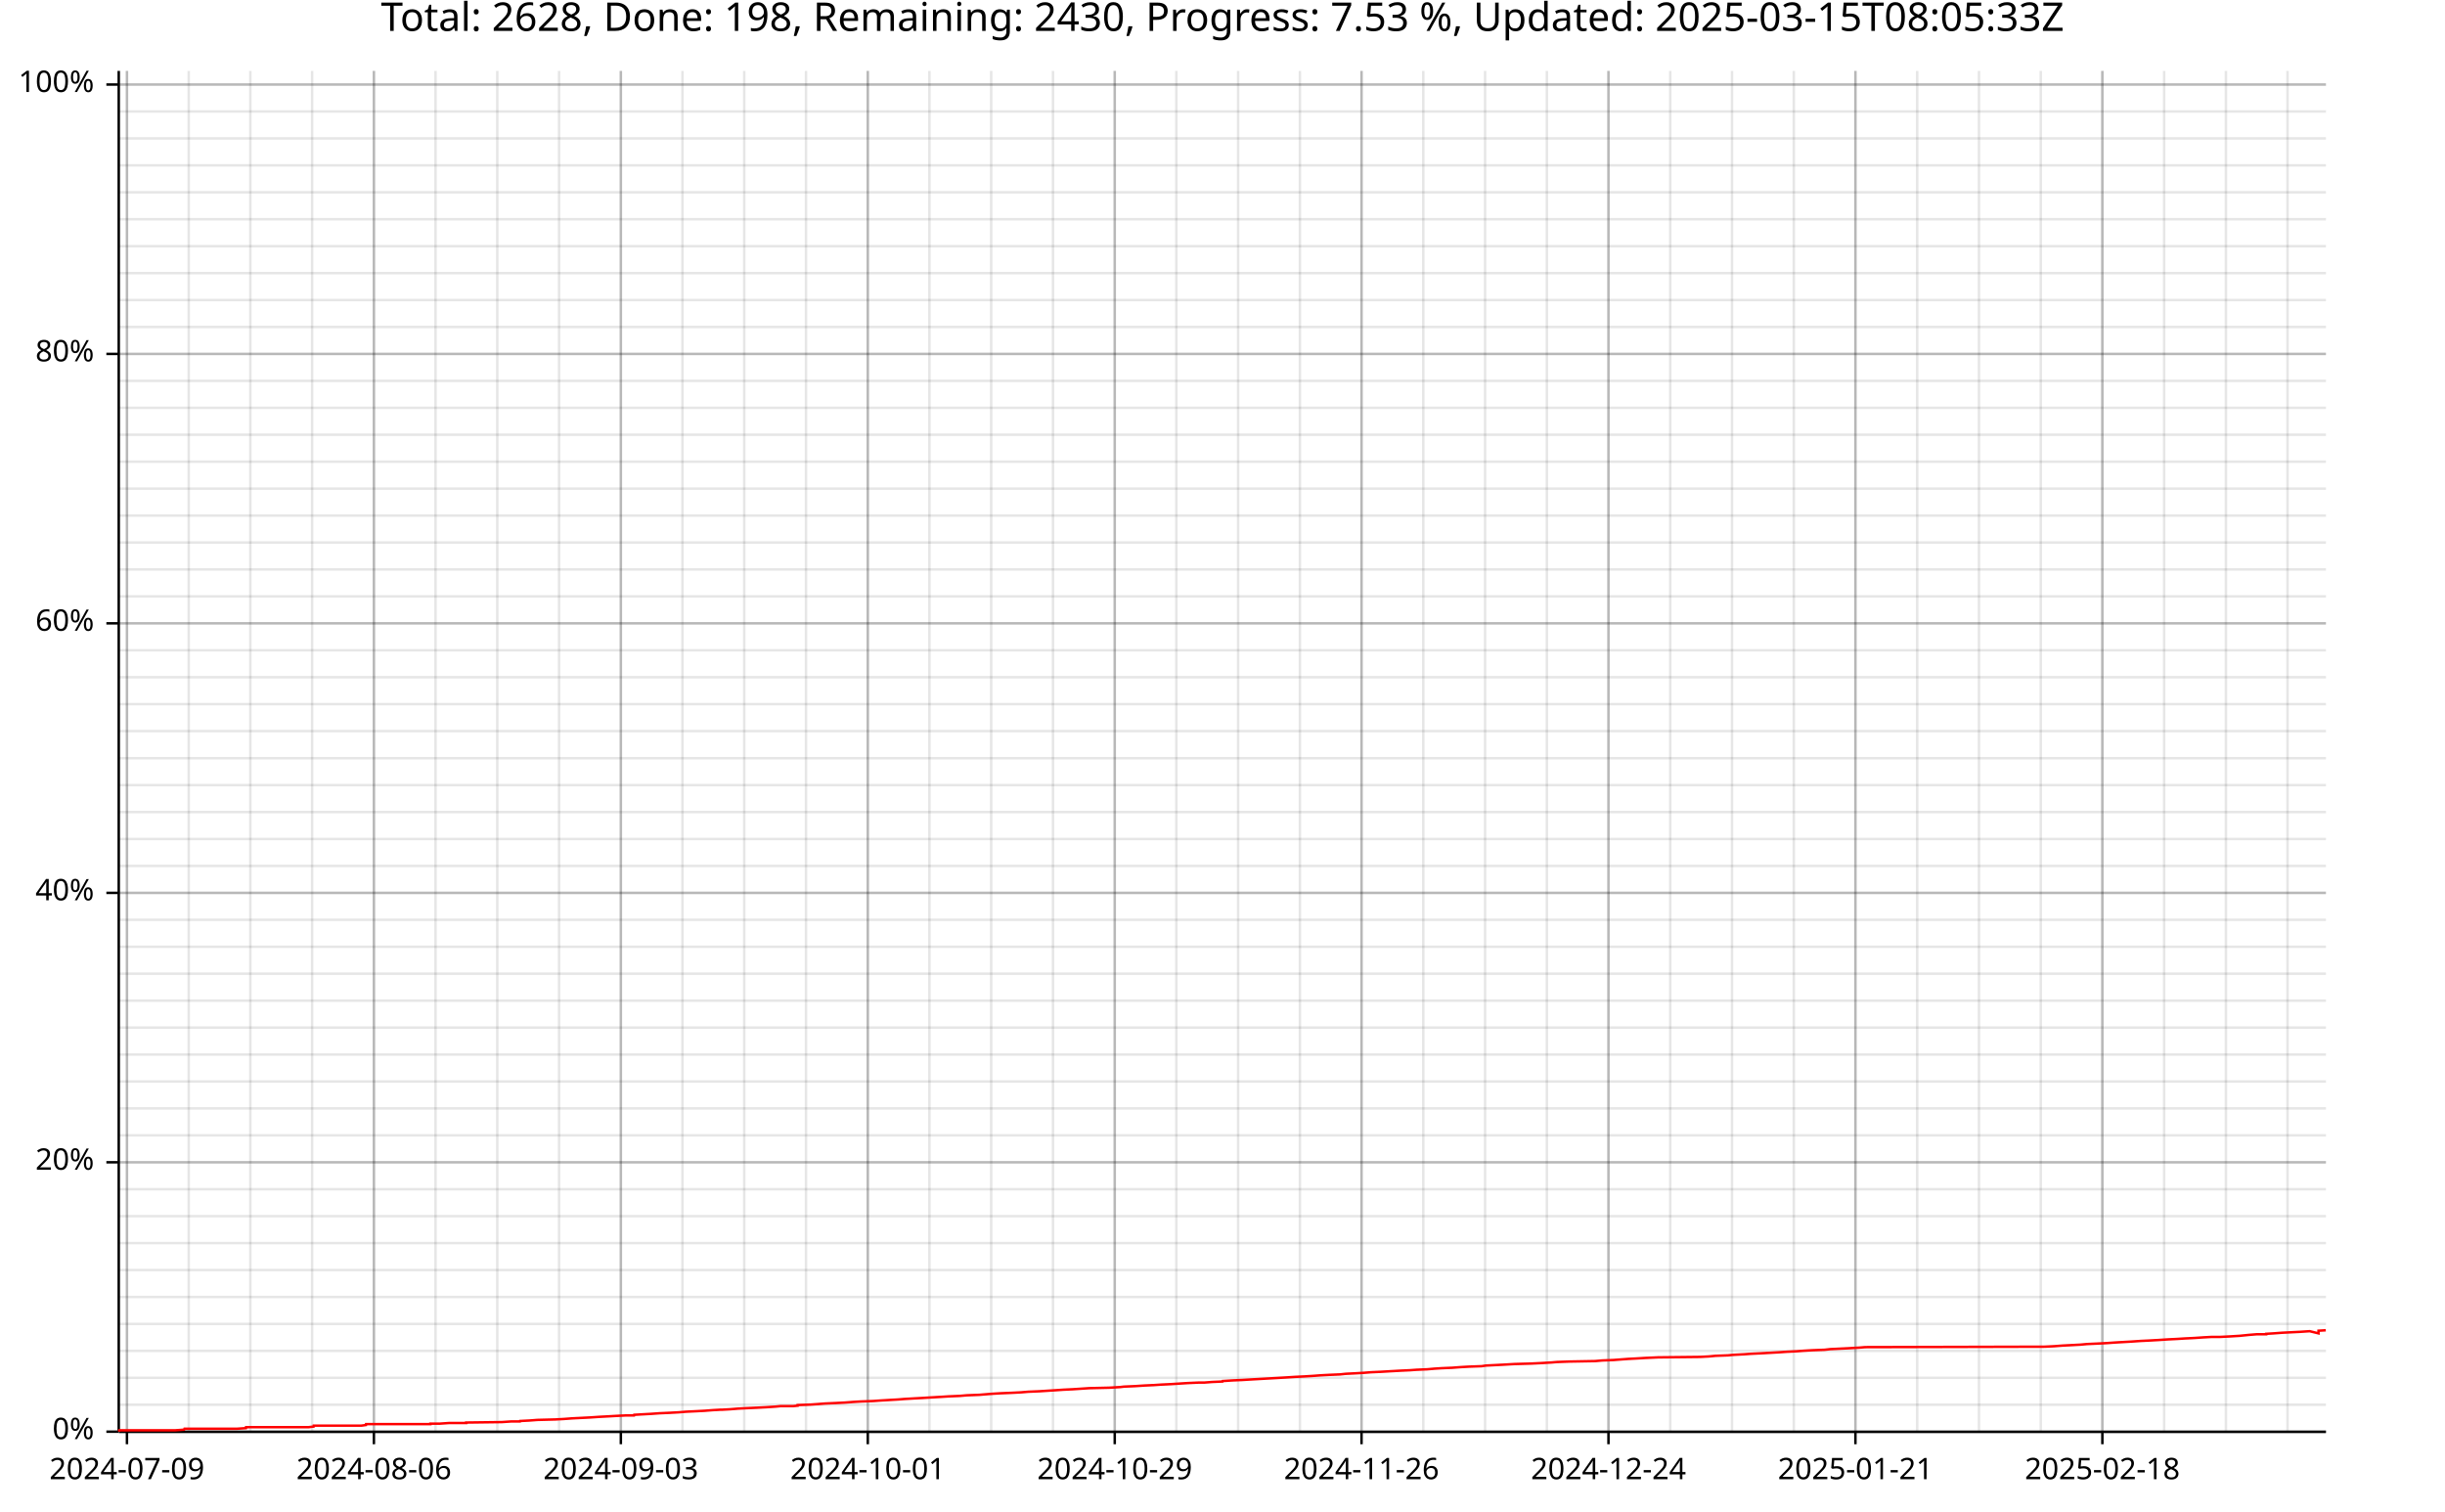
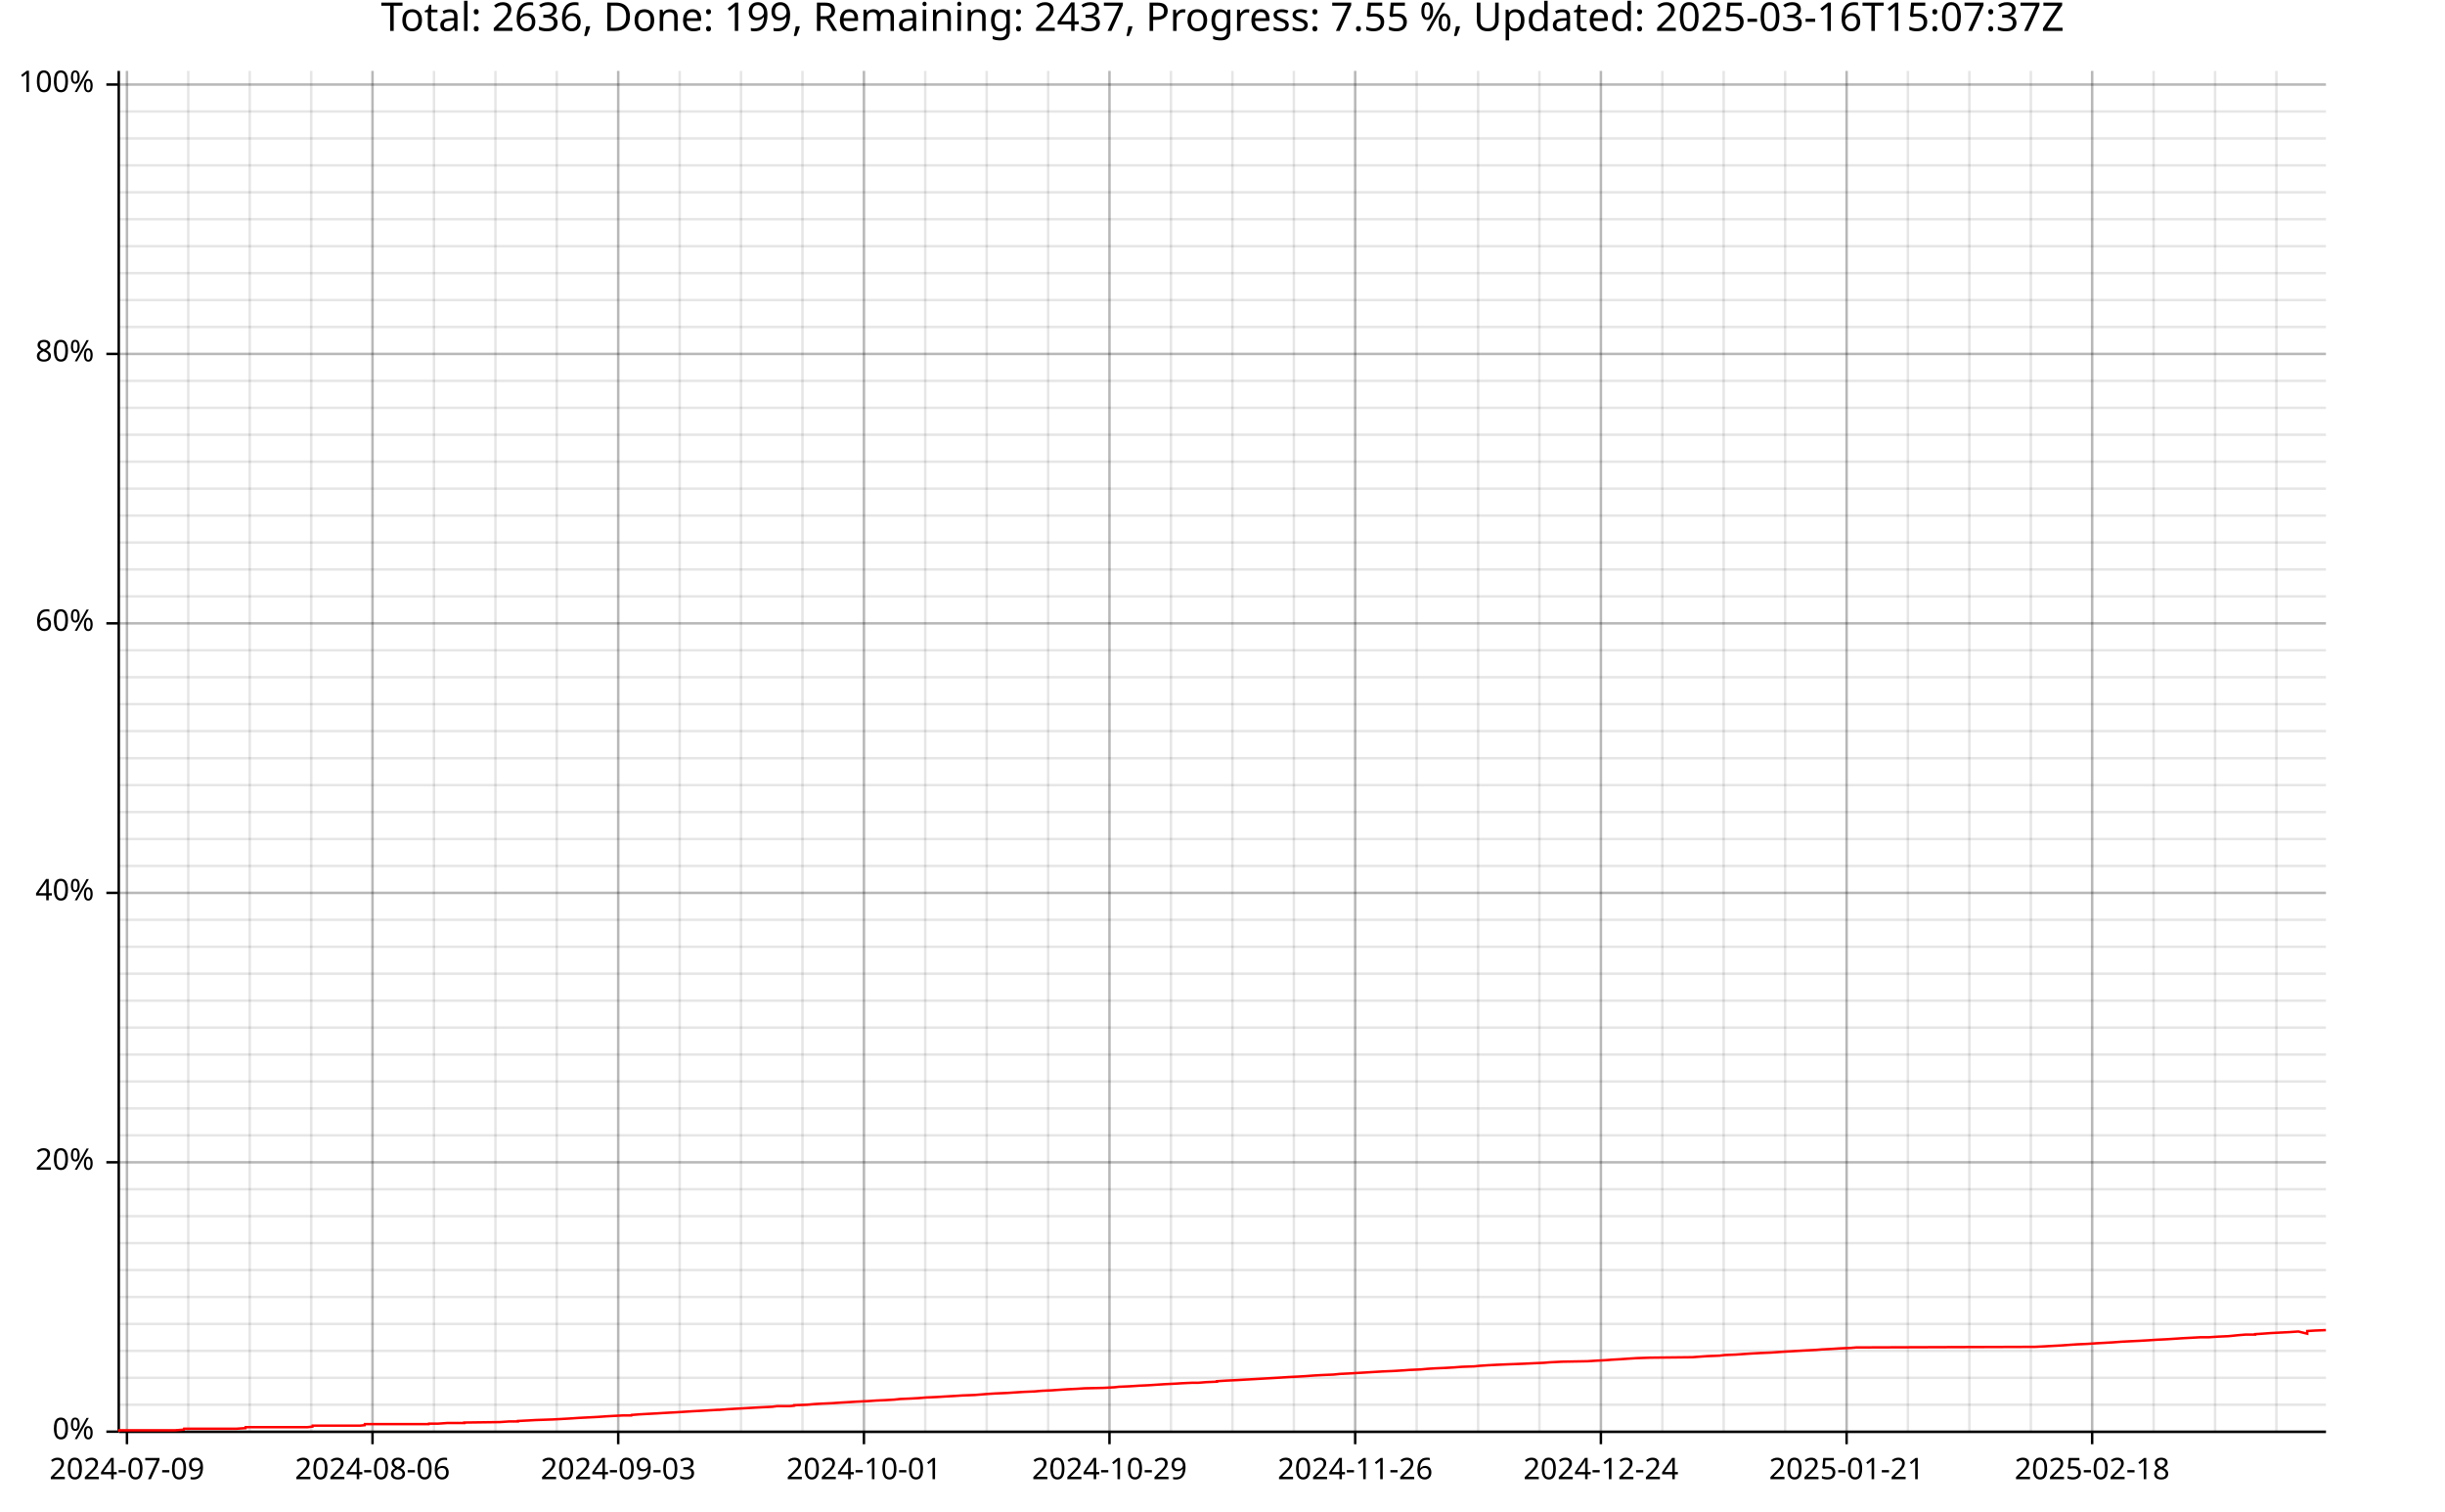
<svg xmlns="http://www.w3.org/2000/svg" width="987" height="610" viewBox="0 0 15792 9760">
  <text x="7896" y="5" dy="0.76em" text-anchor="middle" font-family="sans-serif" font-size="256" opacity="1" fill="#000000">
- Total: 2628, Done: 198, Remaining: 2430, Progress: 7.53 %, Updated: 2025-03-15T08:05:33Z
+ Total: 2636, Done: 199, Remaining: 2437, Progress: 7.55 %, Updated: 2025-03-16T15:07:37Z
</text>
  <line opacity="0.1" stroke="#000000" stroke-width="16" x1="820" y1="9247" x2="820" y2="458" />
-   <line opacity="0.1" stroke="#000000" stroke-width="16" x1="1219" y1="9247" x2="1219" y2="458" />
-   <line opacity="0.1" stroke="#000000" stroke-width="16" x1="1617" y1="9247" x2="1617" y2="458" />
-   <line opacity="0.1" stroke="#000000" stroke-width="16" x1="2016" y1="9247" x2="2016" y2="458" />
-   <line opacity="0.1" stroke="#000000" stroke-width="16" x1="2415" y1="9247" x2="2415" y2="458" />
-   <line opacity="0.1" stroke="#000000" stroke-width="16" x1="2813" y1="9247" x2="2813" y2="458" />
-   <line opacity="0.1" stroke="#000000" stroke-width="16" x1="3212" y1="9247" x2="3212" y2="458" />
-   <line opacity="0.1" stroke="#000000" stroke-width="16" x1="3611" y1="9247" x2="3611" y2="458" />
-   <line opacity="0.1" stroke="#000000" stroke-width="16" x1="4010" y1="9247" x2="4010" y2="458" />
-   <line opacity="0.1" stroke="#000000" stroke-width="16" x1="4408" y1="9247" x2="4408" y2="458" />
-   <line opacity="0.1" stroke="#000000" stroke-width="16" x1="4807" y1="9247" x2="4807" y2="458" />
-   <line opacity="0.1" stroke="#000000" stroke-width="16" x1="5206" y1="9247" x2="5206" y2="458" />
-   <line opacity="0.1" stroke="#000000" stroke-width="16" x1="5605" y1="9247" x2="5605" y2="458" />
-   <line opacity="0.1" stroke="#000000" stroke-width="16" x1="6003" y1="9247" x2="6003" y2="458" />
-   <line opacity="0.1" stroke="#000000" stroke-width="16" x1="6402" y1="9247" x2="6402" y2="458" />
-   <line opacity="0.1" stroke="#000000" stroke-width="16" x1="6801" y1="9247" x2="6801" y2="458" />
-   <line opacity="0.1" stroke="#000000" stroke-width="16" x1="7200" y1="9247" x2="7200" y2="458" />
-   <line opacity="0.1" stroke="#000000" stroke-width="16" x1="7598" y1="9247" x2="7598" y2="458" />
-   <line opacity="0.1" stroke="#000000" stroke-width="16" x1="7997" y1="9247" x2="7997" y2="458" />
-   <line opacity="0.1" stroke="#000000" stroke-width="16" x1="8396" y1="9247" x2="8396" y2="458" />
-   <line opacity="0.1" stroke="#000000" stroke-width="16" x1="8794" y1="9247" x2="8794" y2="458" />
-   <line opacity="0.1" stroke="#000000" stroke-width="16" x1="9193" y1="9247" x2="9193" y2="458" />
-   <line opacity="0.1" stroke="#000000" stroke-width="16" x1="9592" y1="9247" x2="9592" y2="458" />
-   <line opacity="0.1" stroke="#000000" stroke-width="16" x1="9991" y1="9247" x2="9991" y2="458" />
-   <line opacity="0.1" stroke="#000000" stroke-width="16" x1="10389" y1="9247" x2="10389" y2="458" />
-   <line opacity="0.1" stroke="#000000" stroke-width="16" x1="10788" y1="9247" x2="10788" y2="458" />
-   <line opacity="0.1" stroke="#000000" stroke-width="16" x1="11187" y1="9247" x2="11187" y2="458" />
-   <line opacity="0.1" stroke="#000000" stroke-width="16" x1="11586" y1="9247" x2="11586" y2="458" />
-   <line opacity="0.1" stroke="#000000" stroke-width="16" x1="11984" y1="9247" x2="11984" y2="458" />
-   <line opacity="0.1" stroke="#000000" stroke-width="16" x1="12383" y1="9247" x2="12383" y2="458" />
-   <line opacity="0.1" stroke="#000000" stroke-width="16" x1="12782" y1="9247" x2="12782" y2="458" />
-   <line opacity="0.1" stroke="#000000" stroke-width="16" x1="13181" y1="9247" x2="13181" y2="458" />
-   <line opacity="0.1" stroke="#000000" stroke-width="16" x1="13579" y1="9247" x2="13579" y2="458" />
-   <line opacity="0.1" stroke="#000000" stroke-width="16" x1="13978" y1="9247" x2="13978" y2="458" />
-   <line opacity="0.1" stroke="#000000" stroke-width="16" x1="14377" y1="9247" x2="14377" y2="458" />
-   <line opacity="0.1" stroke="#000000" stroke-width="16" x1="14775" y1="9247" x2="14775" y2="458" />
+   <line opacity="0.1" stroke="#000000" stroke-width="16" x1="1216" y1="9247" x2="1216" y2="458" />
+   <line opacity="0.1" stroke="#000000" stroke-width="16" x1="1613" y1="9247" x2="1613" y2="458" />
+   <line opacity="0.1" stroke="#000000" stroke-width="16" x1="2010" y1="9247" x2="2010" y2="458" />
+   <line opacity="0.1" stroke="#000000" stroke-width="16" x1="2406" y1="9247" x2="2406" y2="458" />
+   <line opacity="0.1" stroke="#000000" stroke-width="16" x1="2803" y1="9247" x2="2803" y2="458" />
+   <line opacity="0.1" stroke="#000000" stroke-width="16" x1="3200" y1="9247" x2="3200" y2="458" />
+   <line opacity="0.1" stroke="#000000" stroke-width="16" x1="3596" y1="9247" x2="3596" y2="458" />
+   <line opacity="0.1" stroke="#000000" stroke-width="16" x1="3993" y1="9247" x2="3993" y2="458" />
+   <line opacity="0.1" stroke="#000000" stroke-width="16" x1="4390" y1="9247" x2="4390" y2="458" />
+   <line opacity="0.1" stroke="#000000" stroke-width="16" x1="4786" y1="9247" x2="4786" y2="458" />
+   <line opacity="0.1" stroke="#000000" stroke-width="16" x1="5183" y1="9247" x2="5183" y2="458" />
+   <line opacity="0.1" stroke="#000000" stroke-width="16" x1="5580" y1="9247" x2="5580" y2="458" />
+   <line opacity="0.1" stroke="#000000" stroke-width="16" x1="5976" y1="9247" x2="5976" y2="458" />
+   <line opacity="0.1" stroke="#000000" stroke-width="16" x1="6373" y1="9247" x2="6373" y2="458" />
+   <line opacity="0.1" stroke="#000000" stroke-width="16" x1="6770" y1="9247" x2="6770" y2="458" />
+   <line opacity="0.1" stroke="#000000" stroke-width="16" x1="7166" y1="9247" x2="7166" y2="458" />
+   <line opacity="0.1" stroke="#000000" stroke-width="16" x1="7563" y1="9247" x2="7563" y2="458" />
+   <line opacity="0.1" stroke="#000000" stroke-width="16" x1="7960" y1="9247" x2="7960" y2="458" />
+   <line opacity="0.1" stroke="#000000" stroke-width="16" x1="8357" y1="9247" x2="8357" y2="458" />
+   <line opacity="0.1" stroke="#000000" stroke-width="16" x1="8753" y1="9247" x2="8753" y2="458" />
+   <line opacity="0.1" stroke="#000000" stroke-width="16" x1="9150" y1="9247" x2="9150" y2="458" />
+   <line opacity="0.1" stroke="#000000" stroke-width="16" x1="9547" y1="9247" x2="9547" y2="458" />
+   <line opacity="0.1" stroke="#000000" stroke-width="16" x1="9943" y1="9247" x2="9943" y2="458" />
+   <line opacity="0.1" stroke="#000000" stroke-width="16" x1="10340" y1="9247" x2="10340" y2="458" />
+   <line opacity="0.1" stroke="#000000" stroke-width="16" x1="10737" y1="9247" x2="10737" y2="458" />
+   <line opacity="0.1" stroke="#000000" stroke-width="16" x1="11133" y1="9247" x2="11133" y2="458" />
+   <line opacity="0.1" stroke="#000000" stroke-width="16" x1="11530" y1="9247" x2="11530" y2="458" />
+   <line opacity="0.1" stroke="#000000" stroke-width="16" x1="11927" y1="9247" x2="11927" y2="458" />
+   <line opacity="0.1" stroke="#000000" stroke-width="16" x1="12323" y1="9247" x2="12323" y2="458" />
+   <line opacity="0.1" stroke="#000000" stroke-width="16" x1="12720" y1="9247" x2="12720" y2="458" />
+   <line opacity="0.1" stroke="#000000" stroke-width="16" x1="13117" y1="9247" x2="13117" y2="458" />
+   <line opacity="0.1" stroke="#000000" stroke-width="16" x1="13513" y1="9247" x2="13513" y2="458" />
+   <line opacity="0.1" stroke="#000000" stroke-width="16" x1="13910" y1="9247" x2="13910" y2="458" />
+   <line opacity="0.1" stroke="#000000" stroke-width="16" x1="14307" y1="9247" x2="14307" y2="458" />
+   <line opacity="0.1" stroke="#000000" stroke-width="16" x1="14703" y1="9247" x2="14703" y2="458" />
  <line opacity="0.1" stroke="#000000" stroke-width="16" x1="768" y1="9247" x2="15023" y2="9247" />
  <line opacity="0.1" stroke="#000000" stroke-width="16" x1="768" y1="9073" x2="15023" y2="9073" />
  <line opacity="0.1" stroke="#000000" stroke-width="16" x1="768" y1="8899" x2="15023" y2="8899" />
  <line opacity="0.1" stroke="#000000" stroke-width="16" x1="768" y1="8725" x2="15023" y2="8725" />
  <line opacity="0.1" stroke="#000000" stroke-width="16" x1="768" y1="8551" x2="15023" y2="8551" />
  <line opacity="0.1" stroke="#000000" stroke-width="16" x1="768" y1="8377" x2="15023" y2="8377" />
  <line opacity="0.1" stroke="#000000" stroke-width="16" x1="768" y1="8203" x2="15023" y2="8203" />
  <line opacity="0.1" stroke="#000000" stroke-width="16" x1="768" y1="8029" x2="15023" y2="8029" />
  <line opacity="0.1" stroke="#000000" stroke-width="16" x1="768" y1="7855" x2="15023" y2="7855" />
  <line opacity="0.1" stroke="#000000" stroke-width="16" x1="768" y1="7681" x2="15023" y2="7681" />
  <line opacity="0.1" stroke="#000000" stroke-width="16" x1="768" y1="7507" x2="15023" y2="7507" />
  <line opacity="0.1" stroke="#000000" stroke-width="16" x1="768" y1="7333" x2="15023" y2="7333" />
  <line opacity="0.1" stroke="#000000" stroke-width="16" x1="768" y1="7159" x2="15023" y2="7159" />
  <line opacity="0.1" stroke="#000000" stroke-width="16" x1="768" y1="6985" x2="15023" y2="6985" />
  <line opacity="0.1" stroke="#000000" stroke-width="16" x1="768" y1="6811" x2="15023" y2="6811" />
  <line opacity="0.1" stroke="#000000" stroke-width="16" x1="768" y1="6637" x2="15023" y2="6637" />
  <line opacity="0.1" stroke="#000000" stroke-width="16" x1="768" y1="6463" x2="15023" y2="6463" />
  <line opacity="0.1" stroke="#000000" stroke-width="16" x1="768" y1="6289" x2="15023" y2="6289" />
  <line opacity="0.1" stroke="#000000" stroke-width="16" x1="768" y1="6115" x2="15023" y2="6115" />
  <line opacity="0.1" stroke="#000000" stroke-width="16" x1="768" y1="5941" x2="15023" y2="5941" />
  <line opacity="0.1" stroke="#000000" stroke-width="16" x1="768" y1="5767" x2="15023" y2="5767" />
  <line opacity="0.1" stroke="#000000" stroke-width="16" x1="768" y1="5593" x2="15023" y2="5593" />
  <line opacity="0.1" stroke="#000000" stroke-width="16" x1="768" y1="5419" x2="15023" y2="5419" />
  <line opacity="0.1" stroke="#000000" stroke-width="16" x1="768" y1="5245" x2="15023" y2="5245" />
  <line opacity="0.1" stroke="#000000" stroke-width="16" x1="768" y1="5071" x2="15023" y2="5071" />
  <line opacity="0.1" stroke="#000000" stroke-width="16" x1="768" y1="4897" x2="15023" y2="4897" />
  <line opacity="0.1" stroke="#000000" stroke-width="16" x1="768" y1="4722" x2="15023" y2="4722" />
  <line opacity="0.1" stroke="#000000" stroke-width="16" x1="768" y1="4548" x2="15023" y2="4548" />
  <line opacity="0.1" stroke="#000000" stroke-width="16" x1="768" y1="4374" x2="15023" y2="4374" />
  <line opacity="0.1" stroke="#000000" stroke-width="16" x1="768" y1="4200" x2="15023" y2="4200" />
  <line opacity="0.1" stroke="#000000" stroke-width="16" x1="768" y1="4026" x2="15023" y2="4026" />
  <line opacity="0.1" stroke="#000000" stroke-width="16" x1="768" y1="3852" x2="15023" y2="3852" />
  <line opacity="0.1" stroke="#000000" stroke-width="16" x1="768" y1="3678" x2="15023" y2="3678" />
  <line opacity="0.1" stroke="#000000" stroke-width="16" x1="768" y1="3504" x2="15023" y2="3504" />
  <line opacity="0.1" stroke="#000000" stroke-width="16" x1="768" y1="3330" x2="15023" y2="3330" />
  <line opacity="0.1" stroke="#000000" stroke-width="16" x1="768" y1="3156" x2="15023" y2="3156" />
  <line opacity="0.1" stroke="#000000" stroke-width="16" x1="768" y1="2982" x2="15023" y2="2982" />
  <line opacity="0.1" stroke="#000000" stroke-width="16" x1="768" y1="2808" x2="15023" y2="2808" />
  <line opacity="0.1" stroke="#000000" stroke-width="16" x1="768" y1="2634" x2="15023" y2="2634" />
  <line opacity="0.1" stroke="#000000" stroke-width="16" x1="768" y1="2460" x2="15023" y2="2460" />
  <line opacity="0.1" stroke="#000000" stroke-width="16" x1="768" y1="2286" x2="15023" y2="2286" />
  <line opacity="0.1" stroke="#000000" stroke-width="16" x1="768" y1="2112" x2="15023" y2="2112" />
  <line opacity="0.1" stroke="#000000" stroke-width="16" x1="768" y1="1938" x2="15023" y2="1938" />
  <line opacity="0.1" stroke="#000000" stroke-width="16" x1="768" y1="1764" x2="15023" y2="1764" />
  <line opacity="0.1" stroke="#000000" stroke-width="16" x1="768" y1="1590" x2="15023" y2="1590" />
  <line opacity="0.1" stroke="#000000" stroke-width="16" x1="768" y1="1416" x2="15023" y2="1416" />
  <line opacity="0.1" stroke="#000000" stroke-width="16" x1="768" y1="1242" x2="15023" y2="1242" />
  <line opacity="0.1" stroke="#000000" stroke-width="16" x1="768" y1="1068" x2="15023" y2="1068" />
  <line opacity="0.1" stroke="#000000" stroke-width="16" x1="768" y1="894" x2="15023" y2="894" />
  <line opacity="0.1" stroke="#000000" stroke-width="16" x1="768" y1="720" x2="15023" y2="720" />
  <line opacity="0.1" stroke="#000000" stroke-width="16" x1="768" y1="546" x2="15023" y2="546" />
  <line opacity="0.2" stroke="#000000" stroke-width="16" x1="820" y1="9247" x2="820" y2="458" />
-   <line opacity="0.2" stroke="#000000" stroke-width="16" x1="2415" y1="9247" x2="2415" y2="458" />
-   <line opacity="0.2" stroke="#000000" stroke-width="16" x1="4010" y1="9247" x2="4010" y2="458" />
-   <line opacity="0.2" stroke="#000000" stroke-width="16" x1="5605" y1="9247" x2="5605" y2="458" />
-   <line opacity="0.2" stroke="#000000" stroke-width="16" x1="7200" y1="9247" x2="7200" y2="458" />
-   <line opacity="0.2" stroke="#000000" stroke-width="16" x1="8794" y1="9247" x2="8794" y2="458" />
-   <line opacity="0.2" stroke="#000000" stroke-width="16" x1="10389" y1="9247" x2="10389" y2="458" />
-   <line opacity="0.2" stroke="#000000" stroke-width="16" x1="11984" y1="9247" x2="11984" y2="458" />
-   <line opacity="0.2" stroke="#000000" stroke-width="16" x1="13579" y1="9247" x2="13579" y2="458" />
+   <line opacity="0.2" stroke="#000000" stroke-width="16" x1="2406" y1="9247" x2="2406" y2="458" />
+   <line opacity="0.2" stroke="#000000" stroke-width="16" x1="3993" y1="9247" x2="3993" y2="458" />
+   <line opacity="0.2" stroke="#000000" stroke-width="16" x1="5580" y1="9247" x2="5580" y2="458" />
+   <line opacity="0.2" stroke="#000000" stroke-width="16" x1="7166" y1="9247" x2="7166" y2="458" />
+   <line opacity="0.2" stroke="#000000" stroke-width="16" x1="8753" y1="9247" x2="8753" y2="458" />
+   <line opacity="0.2" stroke="#000000" stroke-width="16" x1="10340" y1="9247" x2="10340" y2="458" />
+   <line opacity="0.2" stroke="#000000" stroke-width="16" x1="11927" y1="9247" x2="11927" y2="458" />
+   <line opacity="0.2" stroke="#000000" stroke-width="16" x1="13513" y1="9247" x2="13513" y2="458" />
  <line opacity="0.2" stroke="#000000" stroke-width="16" x1="768" y1="9247" x2="15023" y2="9247" />
  <line opacity="0.2" stroke="#000000" stroke-width="16" x1="768" y1="7507" x2="15023" y2="7507" />
  <line opacity="0.2" stroke="#000000" stroke-width="16" x1="768" y1="5767" x2="15023" y2="5767" />
  <line opacity="0.2" stroke="#000000" stroke-width="16" x1="768" y1="4026" x2="15023" y2="4026" />
  <line opacity="0.2" stroke="#000000" stroke-width="16" x1="768" y1="2286" x2="15023" y2="2286" />
  <line opacity="0.2" stroke="#000000" stroke-width="16" x1="768" y1="546" x2="15023" y2="546" />
  <polyline fill="none" opacity="1" stroke="#000000" stroke-width="16" points="767,458 767,9247 " />
  <text x="608" y="9247" dy="0.5ex" text-anchor="end" font-family="sans-serif" font-size="192" opacity="1" fill="#000000">
0%
</text>
  <polyline fill="none" opacity="1" stroke="#000000" stroke-width="16" points="687,9247 767,9247 " />
  <text x="608" y="7507" dy="0.5ex" text-anchor="end" font-family="sans-serif" font-size="192" opacity="1" fill="#000000">
20%
</text>
  <polyline fill="none" opacity="1" stroke="#000000" stroke-width="16" points="687,7507 767,7507 " />
  <text x="608" y="5767" dy="0.5ex" text-anchor="end" font-family="sans-serif" font-size="192" opacity="1" fill="#000000">
40%
</text>
  <polyline fill="none" opacity="1" stroke="#000000" stroke-width="16" points="687,5767 767,5767 " />
  <text x="608" y="4026" dy="0.5ex" text-anchor="end" font-family="sans-serif" font-size="192" opacity="1" fill="#000000">
60%
</text>
  <polyline fill="none" opacity="1" stroke="#000000" stroke-width="16" points="687,4026 767,4026 " />
  <text x="608" y="2286" dy="0.5ex" text-anchor="end" font-family="sans-serif" font-size="192" opacity="1" fill="#000000">
80%
</text>
  <polyline fill="none" opacity="1" stroke="#000000" stroke-width="16" points="687,2286 767,2286 " />
  <text x="608" y="546" dy="0.5ex" text-anchor="end" font-family="sans-serif" font-size="192" opacity="1" fill="#000000">
100%
</text>
  <polyline fill="none" opacity="1" stroke="#000000" stroke-width="16" points="687,546 767,546 " />
  <polyline fill="none" opacity="1" stroke="#000000" stroke-width="16" points="768,9248 15023,9248 " />
  <text x="820" y="9408" dy="0.76em" text-anchor="middle" font-family="sans-serif" font-size="192" opacity="1" fill="#000000">
2024-07-09
</text>
  <polyline fill="none" opacity="1" stroke="#000000" stroke-width="16" points="820,9248 820,9328 " />
-   <text x="2415" y="9408" dy="0.76em" text-anchor="middle" font-family="sans-serif" font-size="192" opacity="1" fill="#000000">
+   <text x="2406" y="9408" dy="0.76em" text-anchor="middle" font-family="sans-serif" font-size="192" opacity="1" fill="#000000">
2024-08-06
</text>
-   <polyline fill="none" opacity="1" stroke="#000000" stroke-width="16" points="2415,9248 2415,9328 " />
-   <text x="4010" y="9408" dy="0.76em" text-anchor="middle" font-family="sans-serif" font-size="192" opacity="1" fill="#000000">
+   <polyline fill="none" opacity="1" stroke="#000000" stroke-width="16" points="2406,9248 2406,9328 " />
+   <text x="3993" y="9408" dy="0.76em" text-anchor="middle" font-family="sans-serif" font-size="192" opacity="1" fill="#000000">
2024-09-03
</text>
-   <polyline fill="none" opacity="1" stroke="#000000" stroke-width="16" points="4010,9248 4010,9328 " />
-   <text x="5605" y="9408" dy="0.76em" text-anchor="middle" font-family="sans-serif" font-size="192" opacity="1" fill="#000000">
+   <polyline fill="none" opacity="1" stroke="#000000" stroke-width="16" points="3993,9248 3993,9328 " />
+   <text x="5580" y="9408" dy="0.76em" text-anchor="middle" font-family="sans-serif" font-size="192" opacity="1" fill="#000000">
2024-10-01
</text>
-   <polyline fill="none" opacity="1" stroke="#000000" stroke-width="16" points="5605,9248 5605,9328 " />
-   <text x="7200" y="9408" dy="0.76em" text-anchor="middle" font-family="sans-serif" font-size="192" opacity="1" fill="#000000">
+   <polyline fill="none" opacity="1" stroke="#000000" stroke-width="16" points="5580,9248 5580,9328 " />
+   <text x="7166" y="9408" dy="0.76em" text-anchor="middle" font-family="sans-serif" font-size="192" opacity="1" fill="#000000">
2024-10-29
</text>
-   <polyline fill="none" opacity="1" stroke="#000000" stroke-width="16" points="7200,9248 7200,9328 " />
-   <text x="8794" y="9408" dy="0.76em" text-anchor="middle" font-family="sans-serif" font-size="192" opacity="1" fill="#000000">
+   <polyline fill="none" opacity="1" stroke="#000000" stroke-width="16" points="7166,9248 7166,9328 " />
+   <text x="8753" y="9408" dy="0.76em" text-anchor="middle" font-family="sans-serif" font-size="192" opacity="1" fill="#000000">
2024-11-26
</text>
-   <polyline fill="none" opacity="1" stroke="#000000" stroke-width="16" points="8794,9248 8794,9328 " />
-   <text x="10389" y="9408" dy="0.76em" text-anchor="middle" font-family="sans-serif" font-size="192" opacity="1" fill="#000000">
+   <polyline fill="none" opacity="1" stroke="#000000" stroke-width="16" points="8753,9248 8753,9328 " />
+   <text x="10340" y="9408" dy="0.76em" text-anchor="middle" font-family="sans-serif" font-size="192" opacity="1" fill="#000000">
2024-12-24
</text>
-   <polyline fill="none" opacity="1" stroke="#000000" stroke-width="16" points="10389,9248 10389,9328 " />
-   <text x="11984" y="9408" dy="0.76em" text-anchor="middle" font-family="sans-serif" font-size="192" opacity="1" fill="#000000">
+   <polyline fill="none" opacity="1" stroke="#000000" stroke-width="16" points="10340,9248 10340,9328 " />
+   <text x="11927" y="9408" dy="0.76em" text-anchor="middle" font-family="sans-serif" font-size="192" opacity="1" fill="#000000">
2025-01-21
</text>
-   <polyline fill="none" opacity="1" stroke="#000000" stroke-width="16" points="11984,9248 11984,9328 " />
-   <text x="13579" y="9408" dy="0.76em" text-anchor="middle" font-family="sans-serif" font-size="192" opacity="1" fill="#000000">
+   <polyline fill="none" opacity="1" stroke="#000000" stroke-width="16" points="11927,9248 11927,9328 " />
+   <text x="13513" y="9408" dy="0.76em" text-anchor="middle" font-family="sans-serif" font-size="192" opacity="1" fill="#000000">
2025-02-18
</text>
-   <polyline fill="none" opacity="1" stroke="#000000" stroke-width="16" points="13579,9248 13579,9328 " />
-   <polyline fill="none" opacity="1" stroke="#FF0000" stroke-width="16" points="768,9247 769,9244 769,9241 770,9238 848,9238 905,9238 961,9238 1022,9238 1076,9238 1133,9238 1189,9234 1189,9234 1191,9231 1191,9231 1192,9228 1250,9228 1306,9228 1307,9228 1364,9228 1421,9228 1529,9228 1530,9228 1589,9224 1590,9221 1590,9218 1648,9218 1705,9218 1811,9218 1811,9218 1873,9218 1992,9218 1992,9218 2026,9214 2027,9211 2027,9211 2027,9208 2046,9208 2046,9208 2104,9208 2163,9208 2218,9208 2274,9208 2334,9208 2363,9204 2363,9201 2364,9198 2445,9198 2504,9198 2559,9198 2614,9198 2614,9198 2615,9198 2673,9198 2723,9198 2723,9198 2780,9198 2780,9195 2780,9195 2781,9195 2842,9195 2900,9191 2900,9191 2947,9191 3011,9191 3011,9188 3011,9188 3241,9185 3241,9185 3300,9181 3300,9181 3358,9181 3359,9178 3359,9178 3418,9175 3418,9175 3471,9171 3471,9171 3586,9168 3586,9168 3586,9168 3641,9165 3641,9165 3694,9161 3694,9161 3754,9158 3754,9158 3813,9155 3813,9155 3872,9151 3872,9151 3929,9148 3929,9148 3981,9145 3981,9145 3981,9145 4044,9142 4044,9142 4093,9142 4095,9142 4096,9138 4096,9138 4148,9135 4148,9135 4203,9132 4203,9132 4259,9128 4259,9128 4326,9125 4326,9125 4382,9122 4382,9122 4430,9118 4430,9118 4493,9115 4493,9115 4550,9112 4550,9112 4601,9108 4601,9108 4654,9105 4654,9105 4665,9105 4718,9102 4718,9102 4767,9098 4767,9098 4824,9095 4824,9095 4892,9092 4892,9092 4949,9089 4949,9089 5010,9085 5010,9085 5010,9085 5040,9082 5040,9082 5121,9082 5152,9079 5152,9079 5152,9075 5152,9075 5235,9072 5235,9072 5278,9069 5278,9069 5330,9065 5330,9065 5398,9062 5398,9062 5456,9059 5456,9059 5456,9059 5509,9055 5509,9055 5559,9052 5559,9052 5641,9049 5641,9049 5682,9046 5682,9046 5750,9042 5750,9042 5802,9039 5802,9039 5838,9036 5838,9036 5907,9032 5907,9032 5963,9029 5963,9029 6011,9026 6011,9026 6081,9022 6081,9022 6127,9019 6127,9019 6199,9016 6199,9016 6245,9012 6245,9012 6325,9009 6325,9009 6361,9006 6361,9006 6412,9002 6412,9002 6412,9002 6412,9002 6412,9002 6412,9002 6462,8999 6462,8999 6534,8996 6534,8996 6594,8993 6594,8993 6642,8989 6642,8989 6714,8986 6714,8986 6760,8983 6760,8983 6824,8979 6824,8979 6867,8976 6867,8976 6929,8973 6990,8969 6990,8969 7035,8966 7164,8963 7164,8963 7234,8959 7259,8956 7329,8953 7391,8949 7455,8946 7499,8943 7562,8940 7624,8936 7624,8936 7672,8933 7672,8933 7739,8930 7739,8930 7777,8930 7828,8926 7828,8926 7896,8923 7896,8923 7897,8920 7897,8920 7960,8916 7960,8916 8026,8913 8026,8913 8075,8910 8075,8910 8146,8906 8146,8906 8198,8903 8198,8903 8252,8900 8252,8900 8303,8897 8303,8897 8365,8893 8365,8893 8427,8890 8427,8890 8476,8887 8476,8887 8529,8883 8529,8883 8585,8880 8585,8880 8655,8877 8655,8877 8693,8873 8693,8873 8754,8870 8754,8870 8805,8867 8805,8867 8856,8863 8856,8863 8922,8860 8922,8860 8973,8857 8973,8857 9044,8853 9044,8853 9108,8850 9108,8850 9149,8847 9149,8847 9219,8844 9219,8844 9264,8840 9264,8840 9311,8837 9311,8837 9381,8834 9381,8834 9434,8830 9434,8830 9486,8827 9486,8827 9570,8824 9570,8824 9596,8820 9596,8820 9655,8817 9656,8817 9714,8814 9714,8814 9783,8810 9783,8810 9891,8807 9891,8807 9952,8804 9952,8804 10021,8800 10021,8800 10056,8797 10056,8797 10137,8794 10137,8794 10303,8791 10303,8791 10349,8787 10349,8787 10423,8784 10423,8784 10462,8781 10462,8781 10515,8777 10515,8777 10573,8774 10573,8774 10621,8771 10621,8771 10709,8767 10709,8767 10982,8764 10982,8764 11038,8761 11080,8757 11080,8757 11161,8754 11161,8754 11192,8751 11192,8751 11267,8747 11267,8747 11308,8744 11308,8744 11370,8741 11370,8741 11424,8738 11424,8738 11495,8734 11495,8734 11538,8731 11538,8731 11538,8731 11538,8731 11600,8728 11600,8728 11654,8724 11654,8724 11706,8721 11706,8721 11785,8718 11785,8718 11820,8714 11820,8714 11881,8711 11942,8708 11942,8708 12011,8704 12011,8704 12047,8701 12047,8701 13208,8698 13208,8698 13269,8695 13269,8695 13321,8691 13321,8691 13380,8688 13380,8688 13435,8685 13435,8685 13436,8685 13436,8685 13480,8681 13480,8681 13547,8678 13547,8678 13606,8675 13606,8675 13662,8671 13662,8671 13715,8668 13715,8668 13768,8665 13768,8665 13826,8661 13826,8661 13888,8658 13888,8658 13941,8655 13941,8655 14002,8651 14002,8651 14063,8648 14063,8648 14110,8645 14110,8645 14171,8642 14172,8642 14230,8638 14230,8638 14285,8635 14286,8635 14339,8635 14339,8635 14399,8632 14399,8632 14465,8628 14465,8628 14525,8622 14525,8622 14574,8618 14574,8618 14637,8618 14637,8618 14637,8615 14686,8612 14686,8612 14739,8608 14739,8608 14798,8605 14798,8605 14858,8602 14858,8602 14918,8598 14918,8598 14975,8612 14975,8612 14975,8595 15022,8592 " />
+   <polyline fill="none" opacity="1" stroke="#000000" stroke-width="16" points="13513,9248 13513,9328 " />
+   <polyline fill="none" opacity="1" stroke="#FF0000" stroke-width="16" points="768,9247 769,9244 769,9241 770,9238 847,9238 904,9238 960,9238 1020,9238 1075,9238 1131,9238 1187,9234 1187,9234 1188,9231 1188,9231 1189,9228 1247,9228 1303,9228 1305,9228 1361,9228 1417,9228 1525,9228 1526,9228 1585,9224 1585,9221 1586,9218 1644,9218 1700,9218 1805,9218 1806,9218 1868,9218 1985,9218 1985,9218 2019,9214 2020,9211 2020,9211 2020,9208 2040,9208 2040,9208 2097,9208 2155,9208 2210,9208 2266,9208 2326,9208 2355,9205 2355,9201 2356,9198 2436,9198 2495,9198 2550,9198 2604,9198 2604,9198 2605,9198 2663,9198 2713,9198 2713,9198 2769,9198 2770,9195 2770,9195 2770,9195 2831,9195 2889,9191 2889,9191 2936,9191 2999,9191 2999,9188 2999,9188 3228,9185 3228,9185 3287,9181 3287,9181 3345,9181 3345,9178 3345,9178 3404,9175 3405,9175 3457,9172 3457,9172 3571,9168 3571,9168 3571,9168 3626,9165 3626,9165 3679,9162 3679,9162 3739,9158 3739,9158 3797,9155 3797,9155 3856,9152 3856,9152 3913,9148 3913,9148 3965,9145 3965,9145 3965,9145 4027,9142 4027,9142 4076,9142 4078,9142 4079,9139 4079,9139 4131,9135 4131,9135 4185,9132 4185,9132 4241,9129 4241,9129 4307,9125 4307,9125 4364,9122 4364,9122 4411,9119 4411,9119 4474,9115 4474,9115 4530,9112 4530,9112 4581,9109 4581,9109 4634,9106 4634,9106 4645,9106 4697,9102 4697,9102 4746,9099 4746,9099 4803,9096 4803,9096 4871,9092 4871,9092 4927,9089 4927,9089 4988,9086 4988,9086 4988,9086 5018,9082 5018,9082 5099,9082 5130,9079 5130,9079 5130,9076 5130,9076 5212,9073 5212,9073 5255,9069 5255,9069 5307,9066 5307,9066 5374,9063 5374,9063 5432,9059 5432,9059 5432,9059 5485,9056 5485,9056 5534,9053 5534,9053 5616,9049 5616,9049 5657,9046 5657,9046 5724,9043 5724,9043 5776,9040 5776,9040 5812,9036 5812,9036 5881,9033 5881,9033 5936,9030 5936,9030 5984,9026 5984,9026 6054,9023 6054,9023 6100,9020 6100,9020 6171,9016 6171,9016 6217,9013 6217,9013 6296,9010 6296,9010 6333,9007 6333,9007 6383,9003 6383,9003 6383,9003 6383,9003 6383,9003 6383,9003 6433,9000 6433,9000 6504,8997 6504,8997 6564,8993 6564,8993 6612,8990 6612,8990 6683,8987 6683,8987 6729,8983 6729,8983 6793,8980 6793,8980 6836,8977 6836,8977 6897,8973 6958,8970 6958,8970 7003,8967 7131,8964 7131,8964 7201,8960 7226,8957 7295,8954 7357,8950 7420,8947 7465,8944 7527,8940 7589,8937 7589,8937 7637,8934 7637,8934 7703,8931 7703,8931 7741,8931 7791,8927 7791,8927 7860,8924 7860,8924 7860,8921 7860,8921 7923,8917 7923,8917 7988,8914 7988,8914 8037,8911 8037,8911 8108,8907 8108,8907 8160,8904 8160,8904 8213,8901 8213,8901 8264,8898 8264,8898 8326,8894 8326,8894 8388,8891 8388,8891 8436,8888 8436,8888 8489,8884 8489,8884 8544,8881 8544,8881 8614,8878 8614,8878 8653,8874 8653,8874 8713,8871 8713,8871 8764,8868 8764,8868 8814,8865 8815,8865 8880,8861 8880,8861 8930,8858 8930,8858 9001,8855 9001,8855 9065,8851 9066,8851 9106,8848 9106,8848 9176,8845 9176,8845 9220,8841 9220,8841 9268,8838 9268,8838 9337,8835 9337,8835 9389,8832 9389,8832 9441,8828 9441,8828 9525,8825 9525,8825 9551,8822 9551,8822 9610,8818 9610,8818 9668,8815 9668,8815 9737,8812 9737,8812 9844,8808 9844,8808 9905,8805 9905,8805 9973,8802 9974,8802 10008,8799 10008,8799 10088,8795 10088,8795 10254,8792 10254,8792 10300,8789 10300,8789 10373,8785 10373,8785 10412,8782 10412,8782 10465,8779 10465,8779 10523,8775 10523,8775 10571,8772 10571,8772 10658,8769 10658,8769 10930,8766 10930,8766 10985,8762 11027,8759 11027,8759 11107,8756 11107,8756 11139,8752 11139,8752 11213,8749 11213,8749 11254,8746 11254,8746 11315,8742 11316,8742 11369,8739 11369,8739 11440,8736 11440,8736 11483,8733 11483,8733 11483,8733 11483,8733 11545,8729 11545,8729 11598,8726 11598,8726 11649,8723 11649,8723 11728,8719 11728,8719 11764,8716 11764,8716 11824,8713 11884,8709 11884,8709 11954,8706 11954,8706 11989,8703 11989,8703 13144,8699 13144,8699 13205,8696 13205,8696 13257,8693 13257,8693 13315,8690 13315,8690 13370,8686 13370,8686 13370,8686 13370,8686 13415,8683 13415,8683 13482,8680 13482,8680 13540,8676 13540,8676 13596,8673 13596,8673 13648,8670 13648,8670 13701,8666 13701,8666 13759,8663 13759,8663 13821,8660 13821,8660 13873,8657 13873,8657 13933,8653 13934,8653 13995,8650 13995,8650 14041,8647 14042,8647 14102,8643 14103,8643 14161,8640 14161,8640 14216,8637 14216,8637 14269,8637 14269,8637 14329,8633 14329,8633 14395,8630 14395,8630 14454,8624 14454,8624 14503,8620 14504,8620 14566,8620 14566,8620 14566,8617 14614,8614 14614,8614 14668,8610 14668,8610 14726,8607 14726,8607 14786,8604 14786,8604 14845,8600 14845,8600 14902,8614 14902,8614 14902,8597 14949,8594 14949,8594 15023,8591 " />
</svg>
